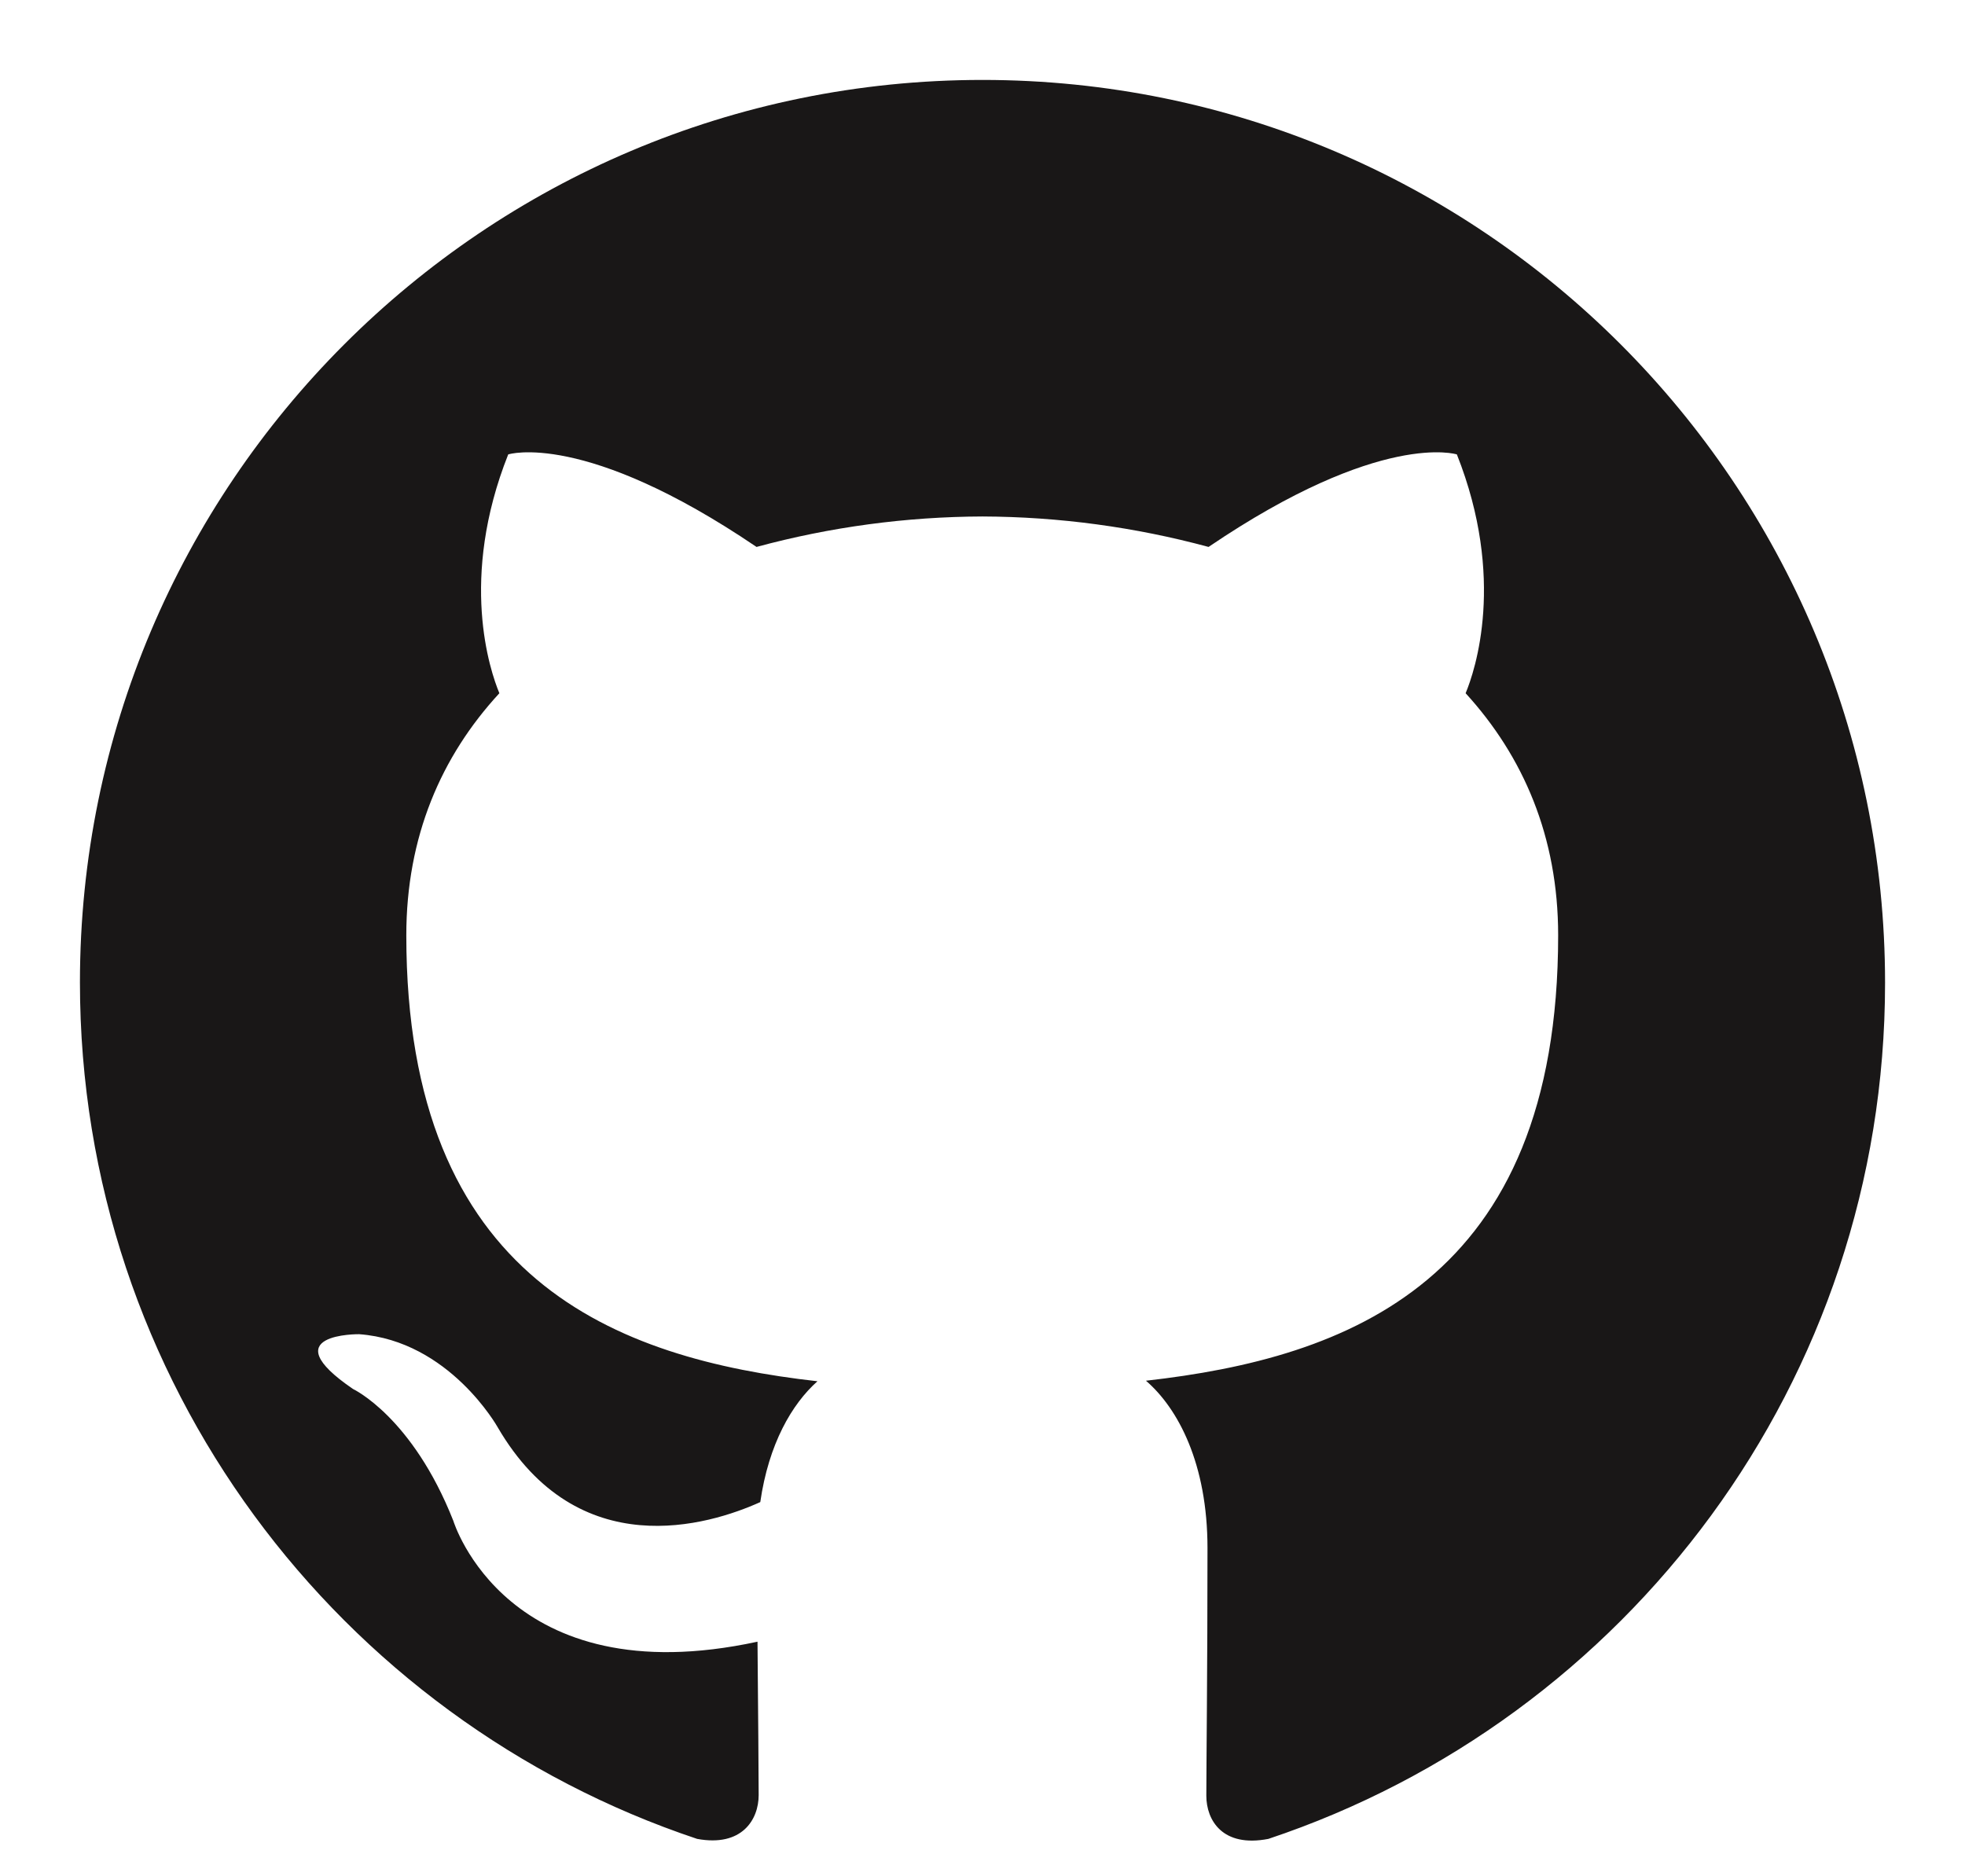
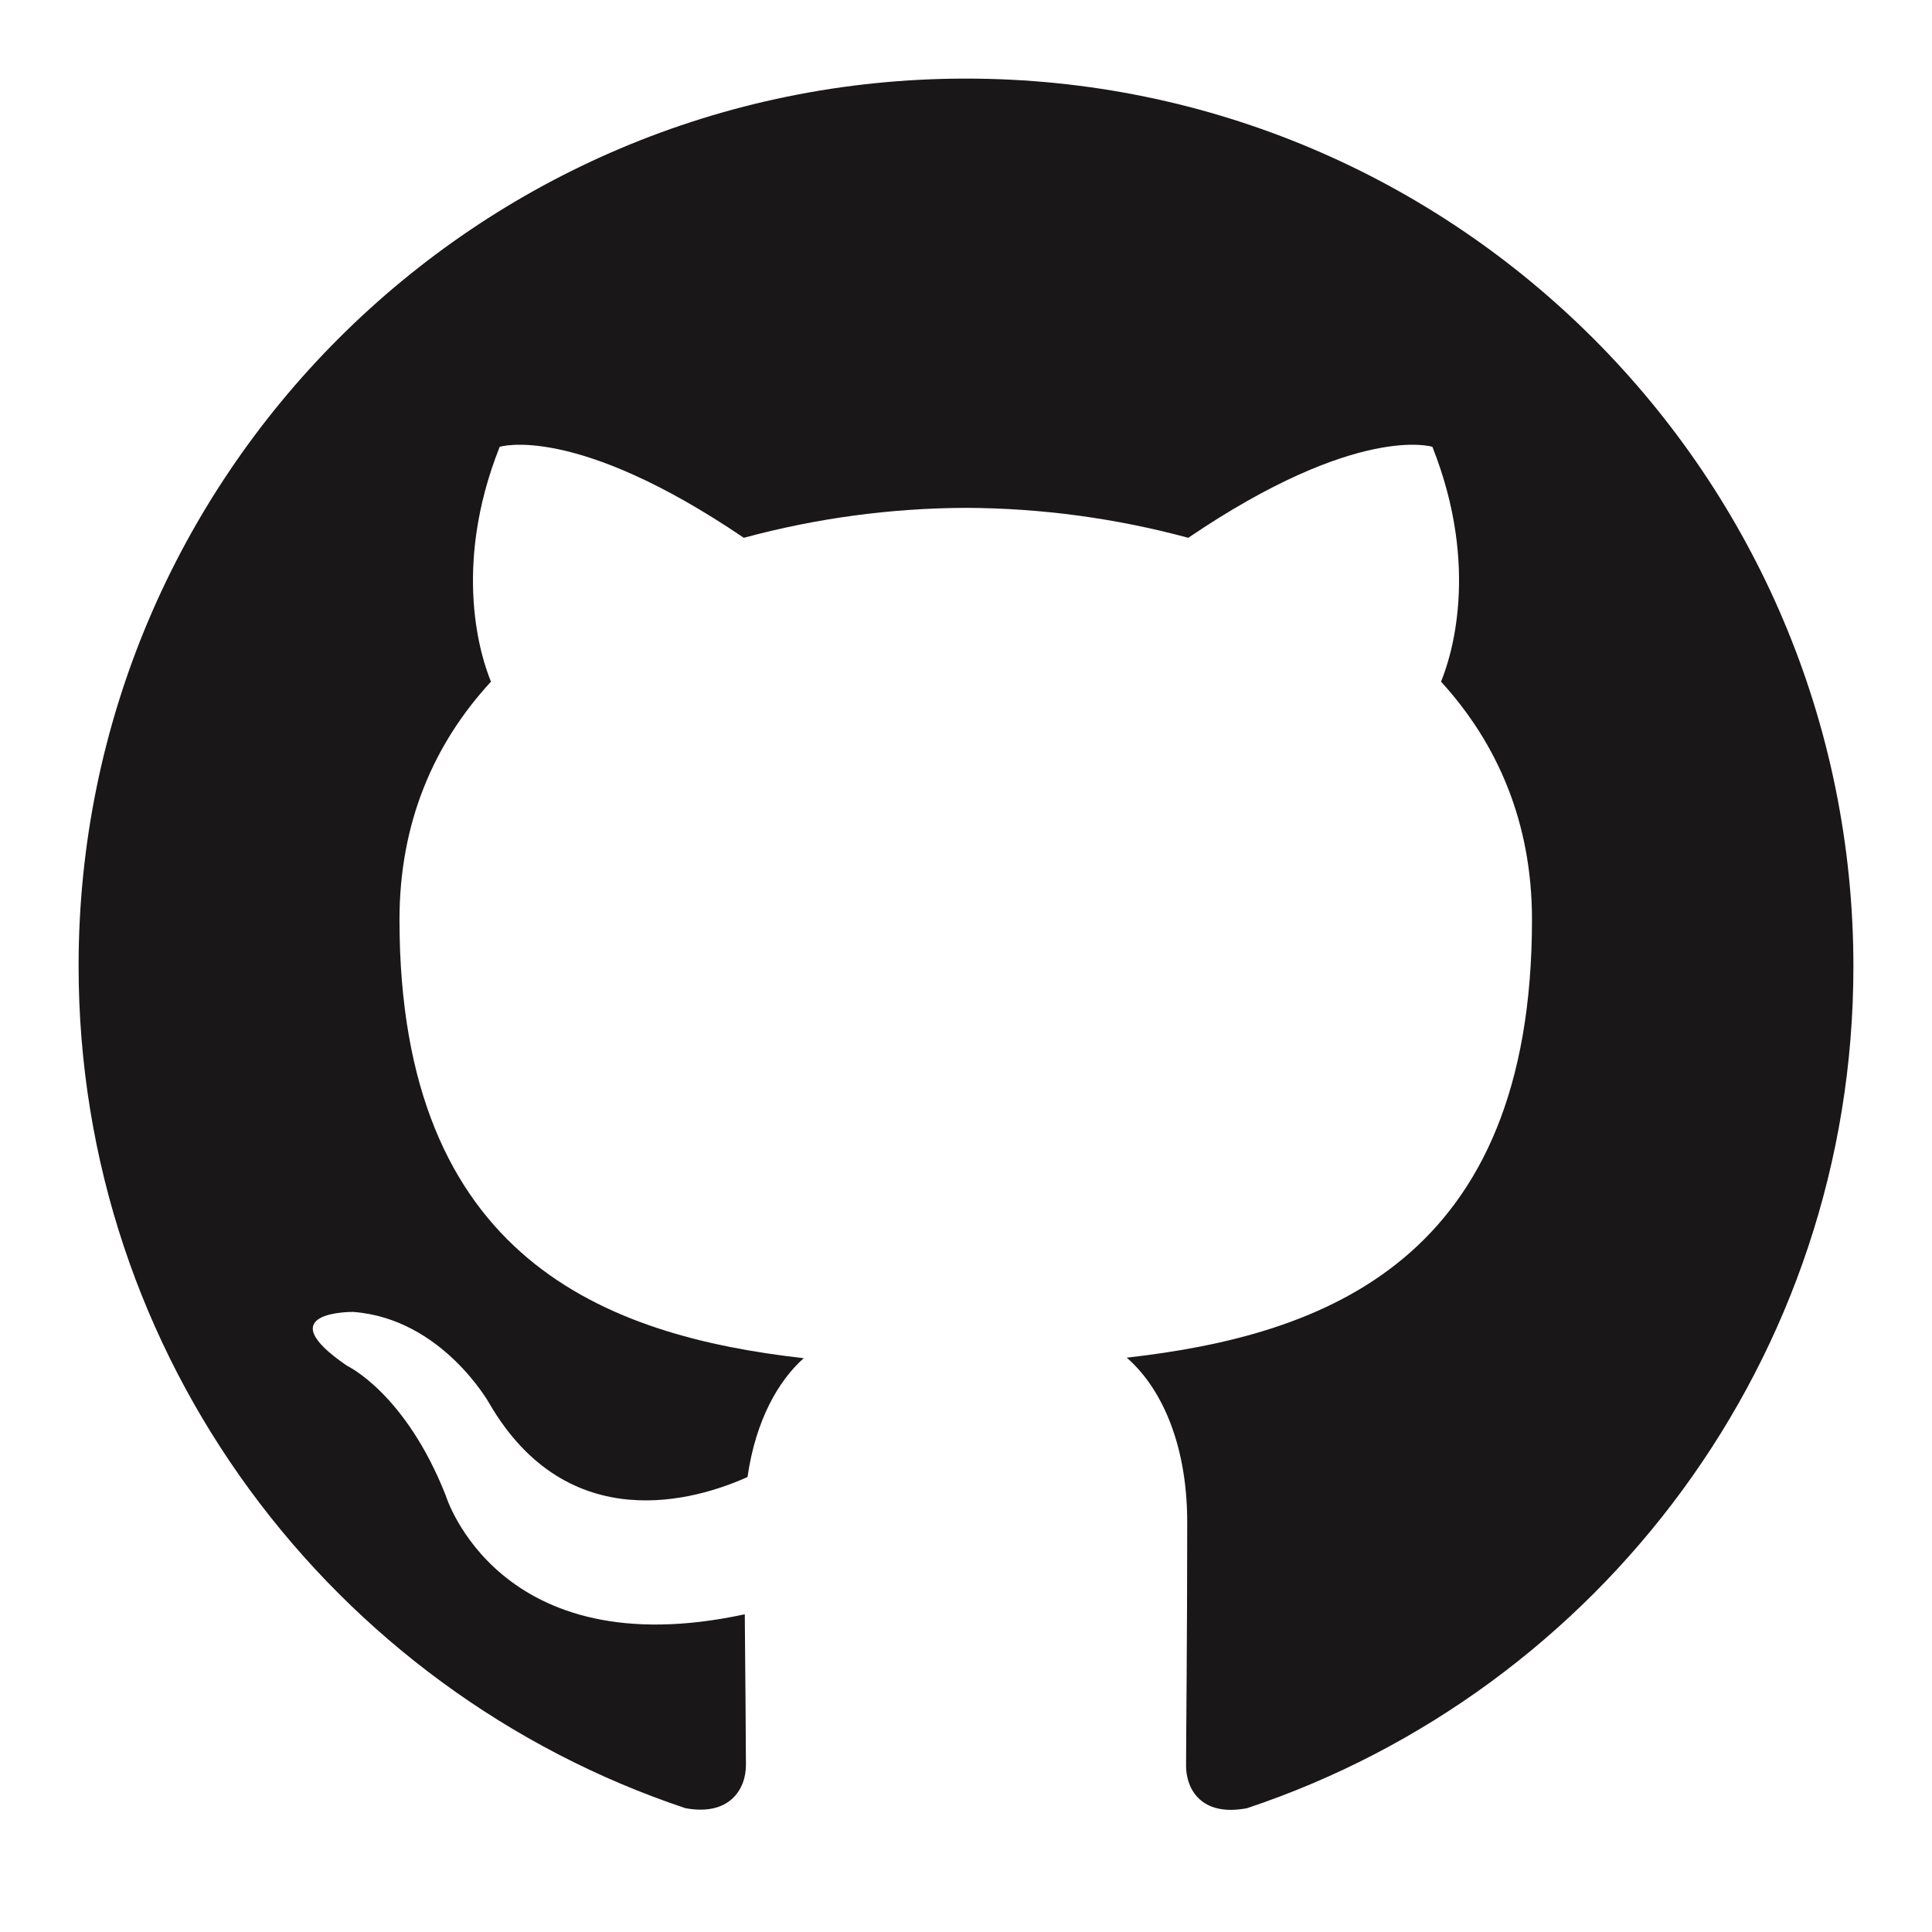
- <svg xmlns="http://www.w3.org/2000/svg" width="22" height="21" fill="none">
-   <path fill-rule="evenodd" clip-rule="evenodd" d="M11 .895C5.417.895.895 5.423.895 11c0 4.466 2.897 8.25 6.91 9.59.503.093.689-.217.689-.49 0-.242-.006-.874-.013-1.718-2.81.608-3.405-1.352-3.405-1.352-.46-1.167-1.123-1.477-1.123-1.477-.918-.626.068-.614.068-.614 1.011.075 1.551 1.042 1.551 1.042.9 1.545 2.364 1.098 2.94.838.094-.652.354-1.098.64-1.353-2.246-.254-4.603-1.122-4.603-4.993 0-1.104.39-2.004 1.042-2.711-.106-.254-.453-1.284.099-2.674 0 0 .85-.273 2.78 1.036A9.806 9.806 0 0111 5.783a9.842 9.842 0 012.531.341c1.93-1.309 2.78-1.036 2.78-1.036.551 1.39.204 2.42.098 2.674.646.707 1.036 1.607 1.036 2.71 0 3.884-2.363 4.734-4.615 4.988.36.31.689.93.689 1.874 0 1.352-.013 2.438-.013 2.773 0 .273.18.583.695.483 4.014-1.34 6.904-5.124 6.904-9.584C21.105 5.423 16.583.895 11 .895z" fill="#191717" />
+ <svg xmlns="http://www.w3.org/2000/svg" fill="none" viewBox="0 0 22 22">
+   <path fill="#191717" fill-rule="evenodd" d="M11 .895C5.417.895.895 5.423.895 11c0 4.466 2.897 8.25 6.91 9.59.503.093.689-.217.689-.49 0-.242-.006-.874-.013-1.718-2.81.608-3.405-1.352-3.405-1.352-.46-1.167-1.123-1.477-1.123-1.477-.918-.626.068-.614.068-.614 1.011.075 1.551 1.042 1.551 1.042.9 1.545 2.364 1.098 2.94.838.094-.652.354-1.098.64-1.353-2.246-.254-4.603-1.122-4.603-4.993 0-1.104.39-2.004 1.042-2.711-.106-.254-.453-1.284.099-2.674 0 0 .85-.273 2.78 1.036A9.806 9.806 0 0111 5.783a9.842 9.842 0 012.531.341c1.93-1.309 2.78-1.036 2.78-1.036.551 1.39.204 2.42.098 2.674.646.707 1.036 1.607 1.036 2.71 0 3.884-2.363 4.734-4.615 4.988.36.31.689.93.689 1.874 0 1.352-.013 2.438-.013 2.773 0 .273.18.583.695.483 4.014-1.34 6.904-5.124 6.904-9.584C21.105 5.423 16.583.895 11 .895z" clip-rule="evenodd" />
</svg>
